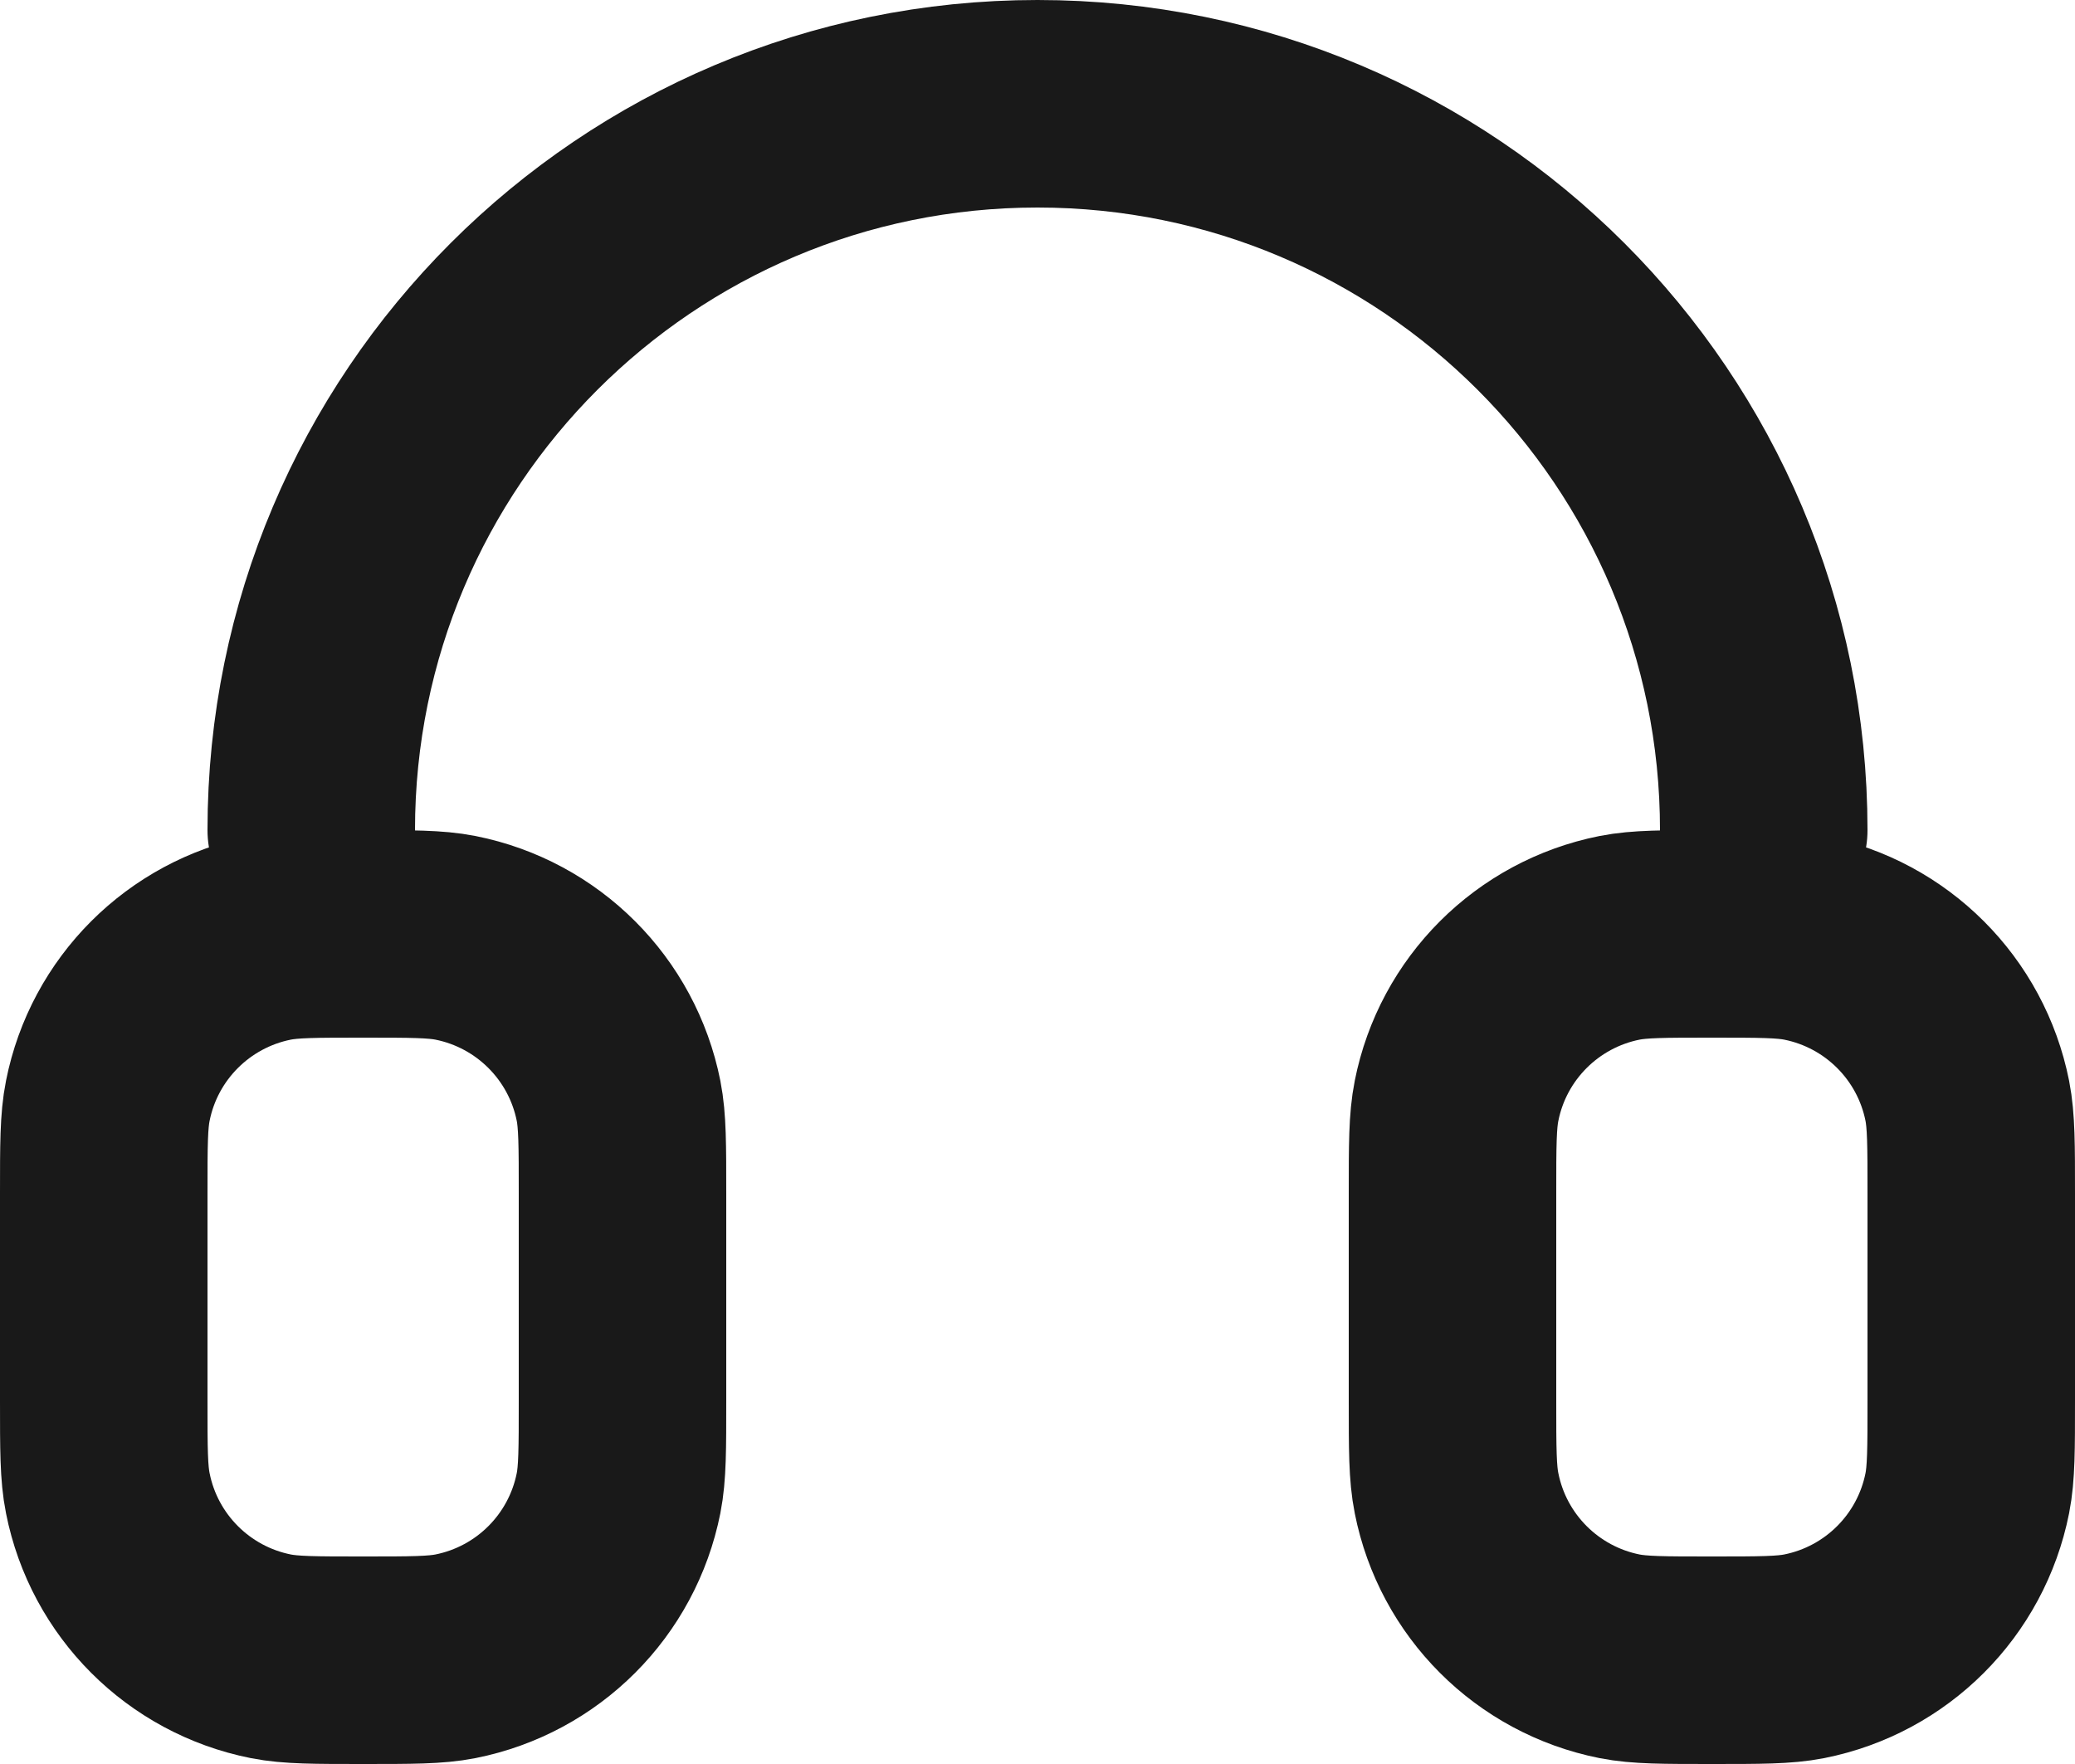
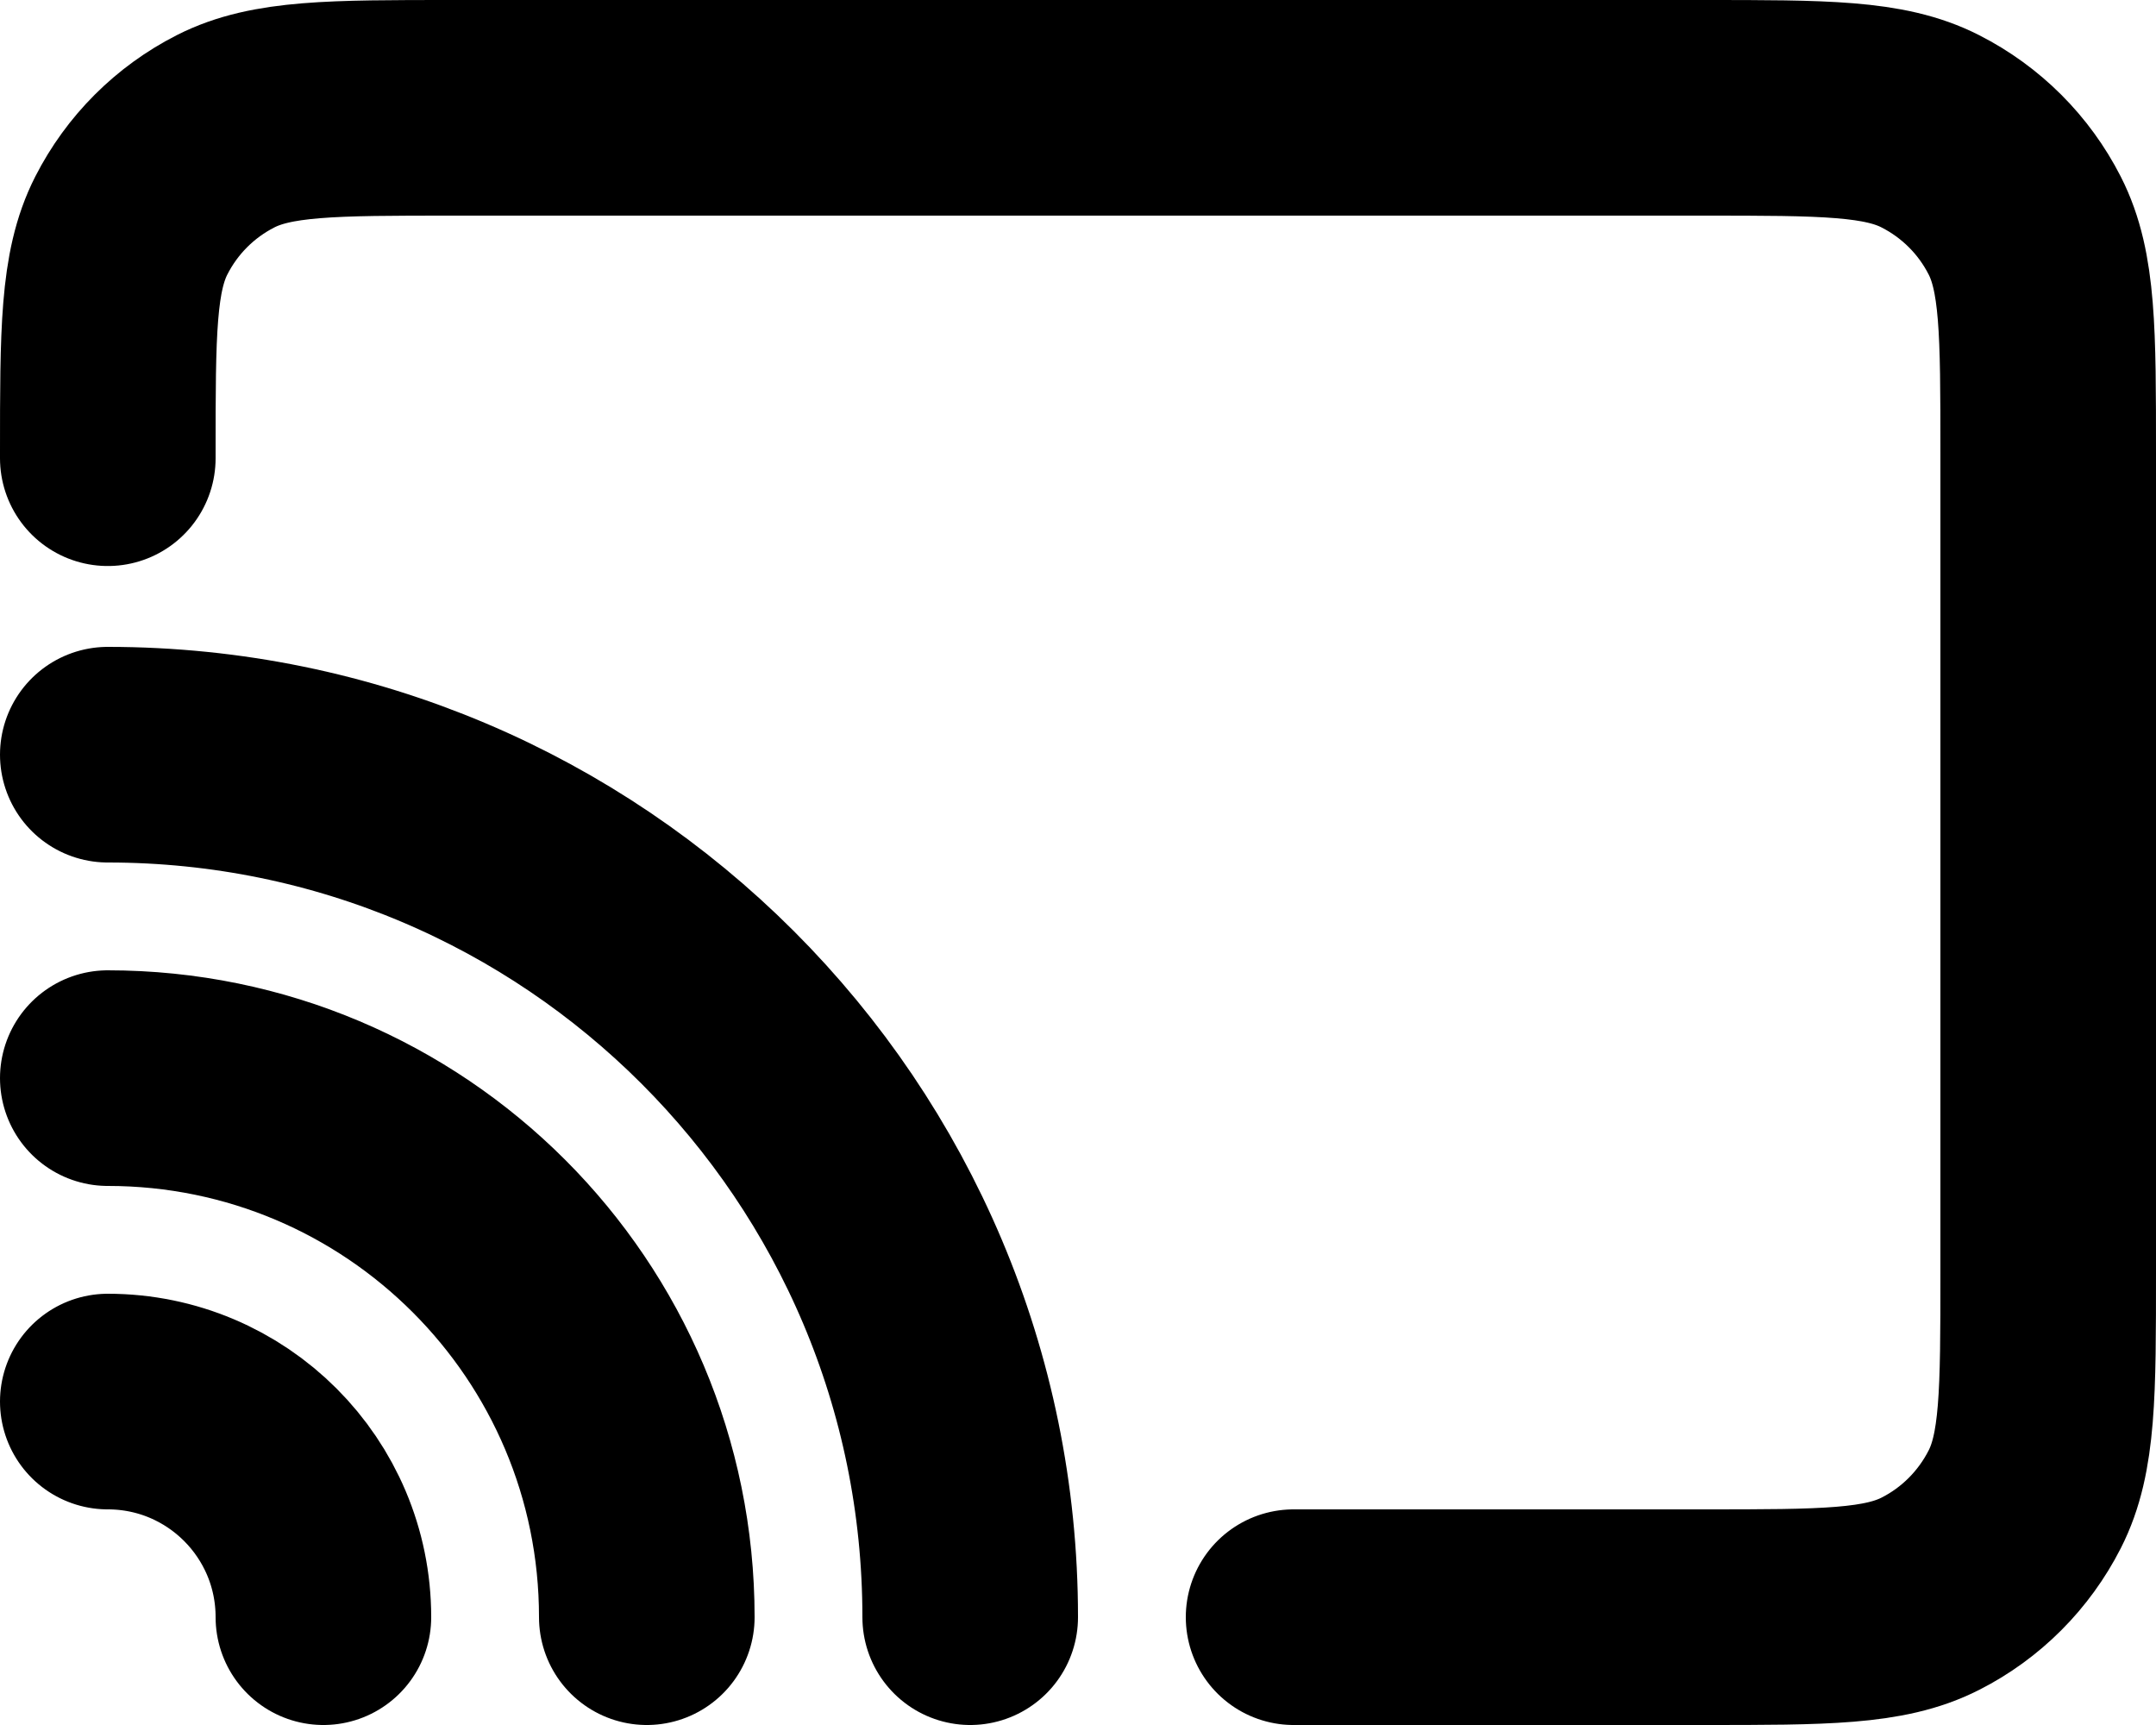
- <svg xmlns="http://www.w3.org/2000/svg" width="20" height="17" viewBox="0 0 20 17" fill="none">
-   <path d="M17 8C17 4.134 13.866 1 10 1C6.134 1 3 4.134 3 8M14 11.5V13.5C14 13.965 14 14.197 14.039 14.39C14.196 15.184 14.817 15.804 15.61 15.962C15.803 16 16.035 16 16.5 16C16.965 16 17.197 16 17.39 15.962C18.184 15.804 18.804 15.184 18.962 14.39C19 14.197 19 13.965 19 13.5V11.5C19 11.035 19 10.803 18.962 10.609C18.804 9.816 18.184 9.196 17.39 9.038C17.197 9 16.965 9 16.5 9C16.035 9 15.803 9 15.61 9.038C14.817 9.196 14.196 9.816 14.039 10.609C14 10.803 14 11.035 14 11.5ZM6 11.5V13.5C6 13.965 6 14.197 5.962 14.39C5.804 15.184 5.184 15.804 4.39 15.962C4.197 16 3.965 16 3.5 16C3.035 16 2.803 16 2.61 15.962C1.817 15.804 1.196 15.184 1.039 14.39C1 14.197 1 13.965 1 13.5V11.5C1 11.035 1 10.803 1.039 10.609C1.196 9.816 1.817 9.196 2.61 9.038C2.803 9 3.035 9 3.5 9C3.965 9 4.197 9 4.39 9.038C5.184 9.196 5.804 9.816 5.962 10.609C6 10.803 6 11.035 6 11.5Z" stroke="#191919" stroke-width="2" stroke-linecap="round" stroke-linejoin="round" />
+ <svg xmlns="http://www.w3.org/2000/svg" width="20" height="16" viewBox="0 0 20 16" fill="none">
+   <path d="M1 4.25V4.2C1 3.08 1 2.52 1.218 2.092C1.41 1.715 1.715 1.41 2.092 1.218C2.52 1 3.08 1 4.2 1H15.8C16.92 1 17.48 1 17.907 1.218C18.284 1.41 18.59 1.715 18.782 2.092C19 2.519 19 3.079 19 4.197V11.803C19 12.921 19 13.48 18.782 13.907C18.59 14.284 18.284 14.591 17.908 14.782C17.48 15 16.921 15 15.803 15H12M3 15C3 13.895 2.105 13 1 13M6 15C6 12.239 3.761 10 1 10M9 15C9 10.582 5.418 7 1 7" stroke="black" stroke-width="2" stroke-linecap="round" stroke-linejoin="round" />
</svg>
